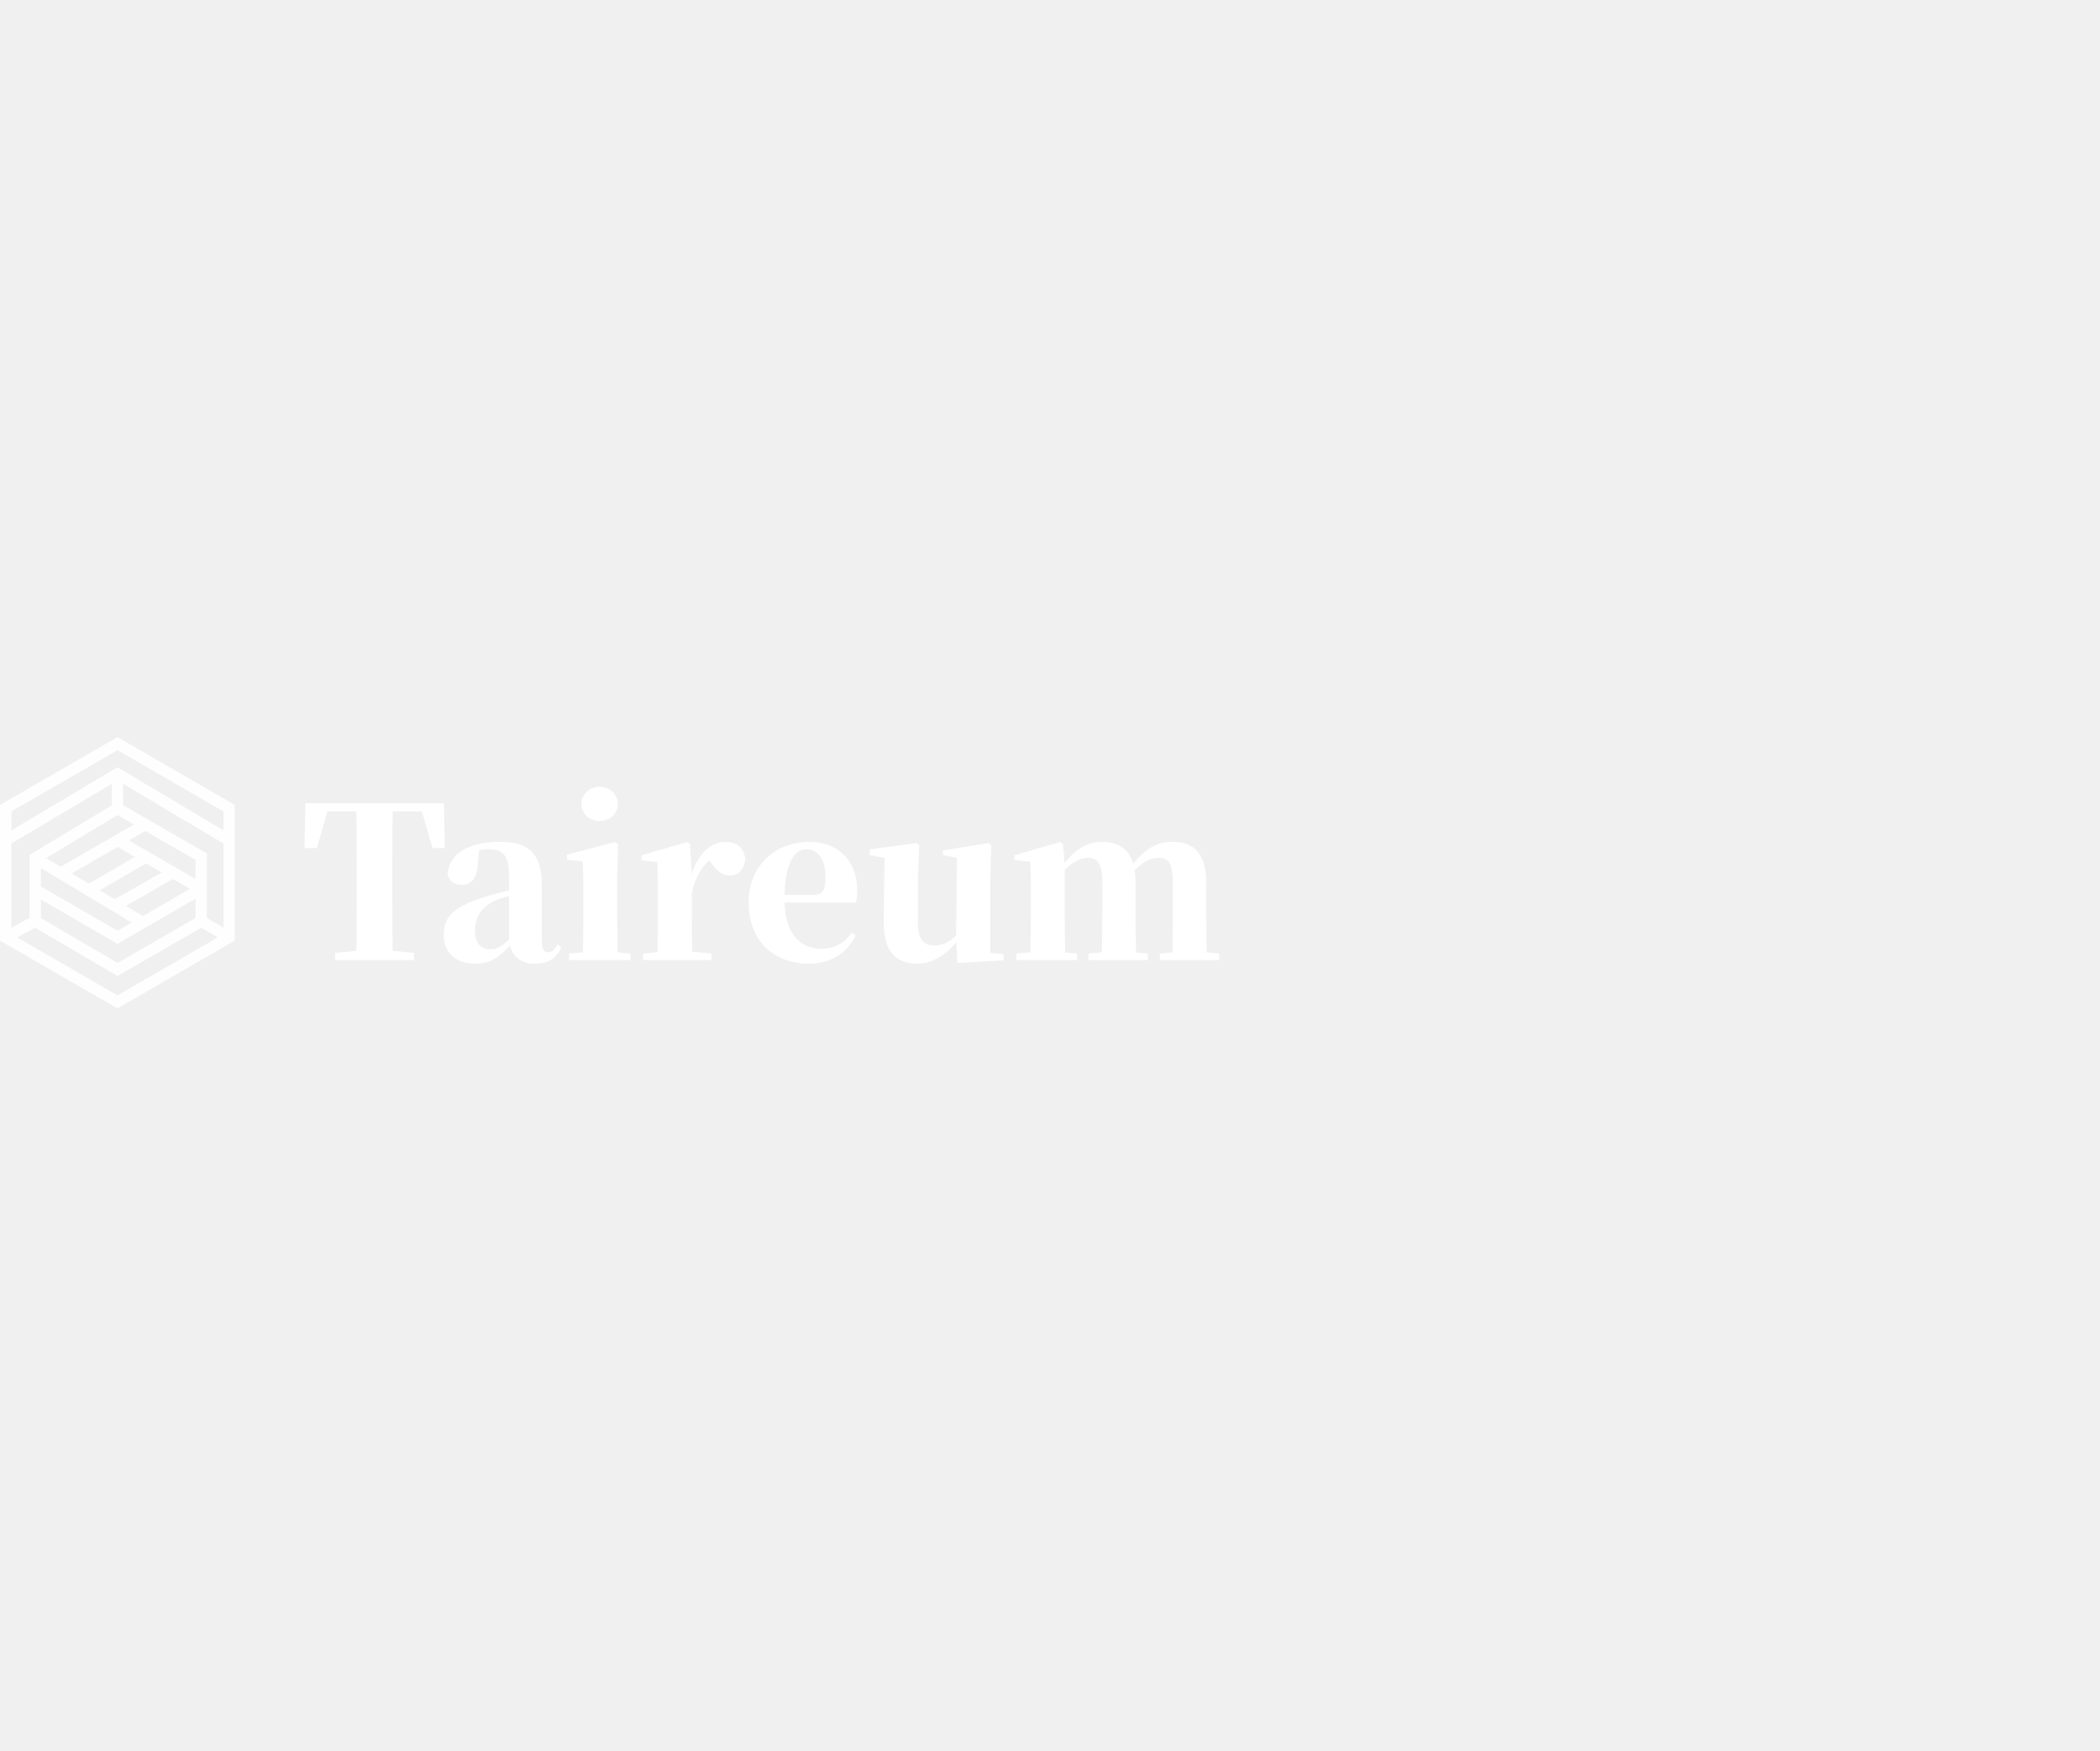
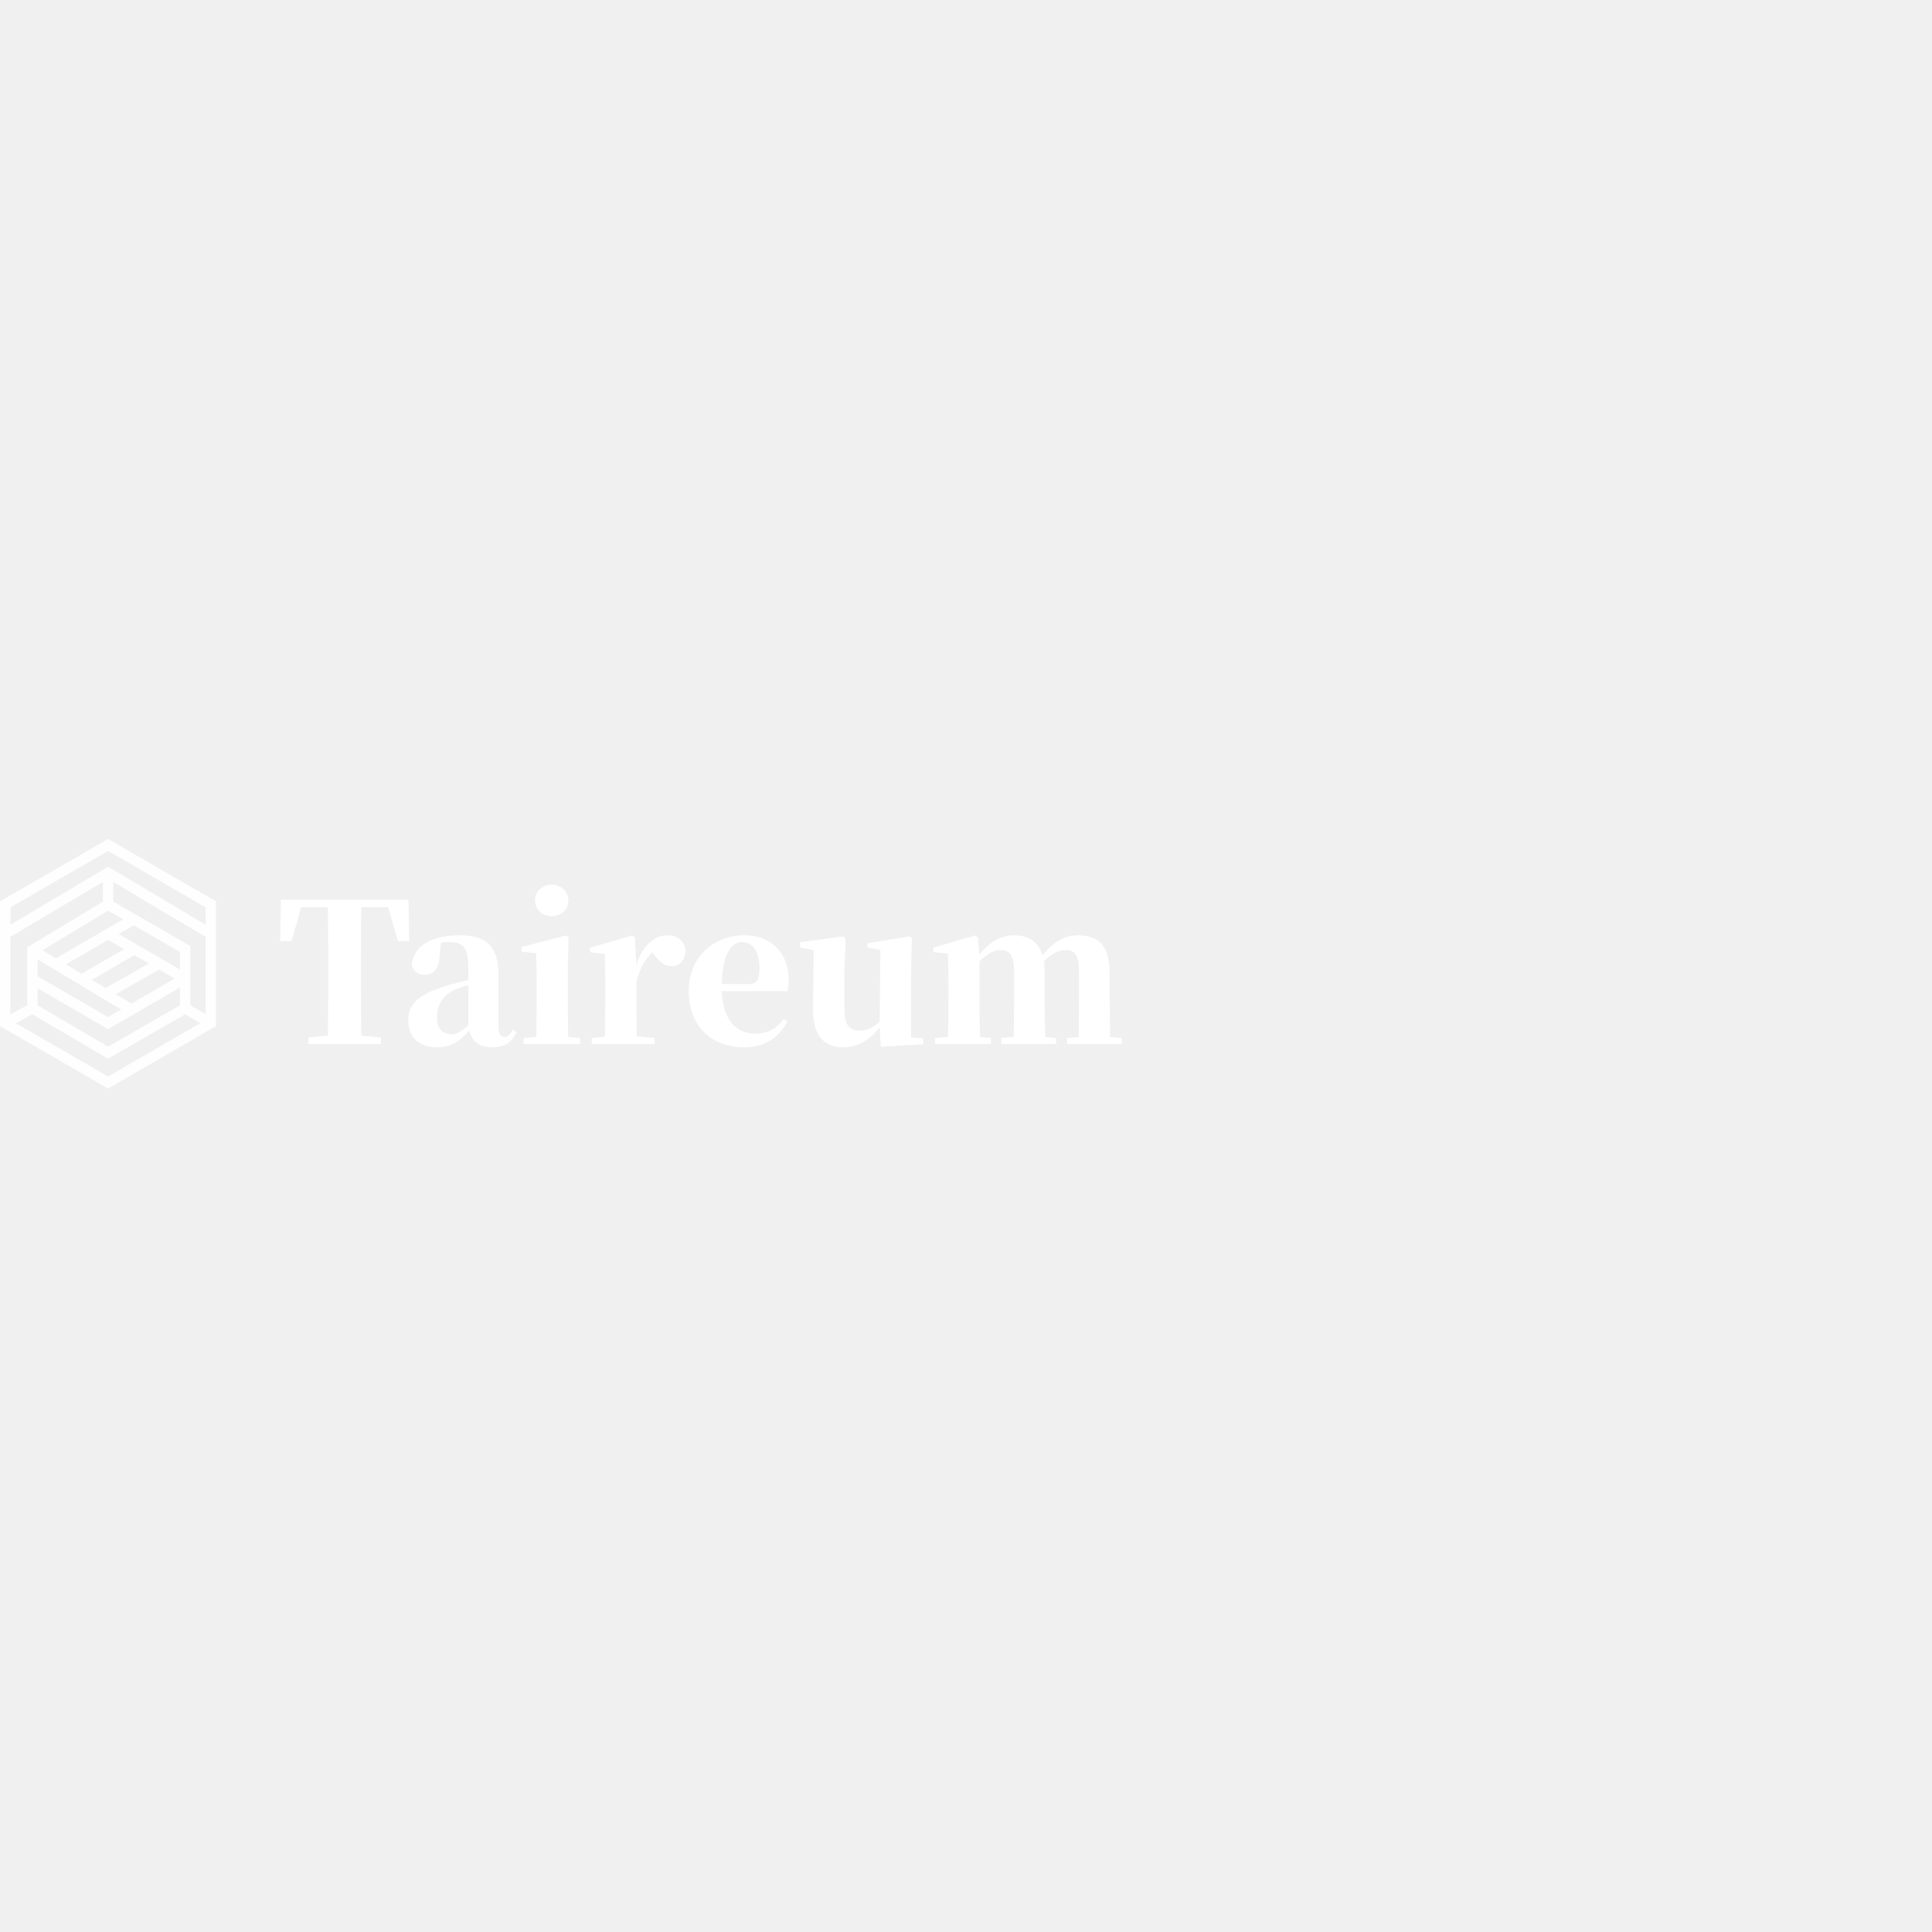
- <svg xmlns="http://www.w3.org/2000/svg" data-v-521bd47b="" version="1.0" width="240px" height="200px" viewBox="0 0 400 250" preserveAspectRatio="xMid" color-interpolation-filters="sRGB" class="el-tooltip" style="margin: auto;">
+ <svg xmlns="http://www.w3.org/2000/svg" data-v-521bd47b="" version="1.0" width="200px" height="200px" viewBox="0 0 400 250" preserveAspectRatio="xMid" color-interpolation-filters="sRGB" class="el-tooltip" style="margin: auto;">
  <g data-v-521bd47b="" fill="#fff" class="icon-svg-group iconsvg" transform="translate(0,95.55149)">
    <g class="iconsvg-imagesvg" transform="translate(0,0)">
      <rect fill="#fff" fill-opacity="0" stroke-width="2" x="0" y="0" width="51" height="60" />
      <svg filter="url(#colors8613453395)" x="0" y="0" width="51px" height="60px" class="imagesvg-svg">
        <svg viewBox="0 0 95 100">
          <path d="M81.3 71L41.7 93.9 2 71V25.2L41.7 2.3l39.6 22.9V71zM61.6 47.9L40.7 59.8m1-46.8l39.6 23.6M41.7 13v12.3l29.7 17.1v22.9l9.9 5.7M66.6 27.9L41.7 13 2 36.6l.1-11.3m39.6 0L12.5 42.9v22.4L2 71m10.5-5.7l29.2 17.1 29.7-17.1M41.7 36.6l29.7 17.2m-58.9.3L41.7 71l29.7-17.2m-20.7 12L12.5 42.9m9 5.4l30-17.3M31.6 54.2l20.2-11.7" fill="none" stroke="#333" stroke-width="4" stroke-miterlimit="10">

                    </path>
        </svg>
      </svg>
      <defs>
        <filter id="colors8613453395">
          <feColorMatrix type="matrix" values="0 0 0 0 0.996  0 0 0 0 0.996  0 0 0 0 0.996  0 0 0 1 0" />
        </filter>
      </defs>
    </g>
    <g transform="translate(58,12.60851)">
      <g class="iconsvg-namesvg">
        <g>
          <path transform="translate(-0.92,33)" d="M23.28-28.32L25.32-21.32L27.64-21.32L27.48-29.88L1.08-29.88L0.92-21.32L3.28-21.32L5.28-28.32L10.80-28.32C10.88-24.20 10.88-20 10.88-15.80L10.88-14.04C10.88-9.88 10.88-5.76 10.80-1.76L6.76-1.36L6.76 0L21.80 0L21.80-1.36L17.72-1.76C17.64-5.84 17.64-10 17.64-14.08L17.64-15.80C17.64-20.04 17.64-24.20 17.72-28.32ZM39.88-3.88C38.40-2.56 37.48-2.04 36.40-2.04C34.52-2.04 33.40-3.16 33.40-5.56C33.40-8.48 34.88-10.36 37.68-11.52C38.16-11.72 38.96-11.96 39.88-12.20ZM31.32-20.16L31.96-20.40ZM49.16-3C48.40-1.80 47.96-1.48 47.36-1.48C46.60-1.48 46.12-2 46.12-3.52L46.12-14.28C46.12-20.08 43.84-22.52 38.16-22.52C31.96-22.52 28.48-20.12 28.16-16.36C28.48-15.04 29.48-14.32 30.92-14.32C32.44-14.32 33.80-15.40 33.92-18.12L34.20-20.96C34.80-21.08 35.32-21.12 35.88-21.12C38.92-21.12 39.88-19.88 39.88-15.72L39.88-13.28C38.48-12.92 37.08-12.56 35.96-12.24C29.52-10.36 27.44-8.40 27.44-4.76C27.44-1.40 29.84 0.68 33.28 0.68C36.48 0.68 38-0.56 40.04-2.80C40.64-0.64 42.12 0.68 44.76 0.68C47.32 0.68 48.84-0.24 49.84-2.44ZM57.12-26.48C59.04-26.48 60.60-27.84 60.60-29.72C60.60-31.64 59.04-33 57.12-33C55.24-33 53.68-31.64 53.68-29.72C53.68-27.84 55.24-26.48 57.12-26.48ZM60.56-1.48C60.52-3.80 60.48-7.28 60.48-9.52L60.48-15.68L60.64-22.08L60.08-22.48L50.92-20.08L50.92-19.12L53.92-18.80C54-16.76 54.04-15.28 54.04-12.72L54.04-9.52C54.04-7.28 54-3.84 53.96-1.48L51.32-1.24L51.32 0L63 0L63-1.24ZM74.36-22.08L73.80-22.48L65.12-19.96L65.12-19L68.12-18.68C68.20-16.76 68.24-15.44 68.24-12.84L68.24-9.52C68.24-7.28 68.20-3.84 68.16-1.52L65.44-1.24L65.44 0L78.44 0L78.44-1.24L74.76-1.60C74.72-3.96 74.68-7.32 74.68-9.52L74.68-12.84C75.44-15.80 76.40-17.52 78-19L78.36-18.52C79.44-17.08 80.40-16.12 81.92-16.12C83.92-16.12 84.72-17.60 84.88-19.36C84.48-21.76 82.88-22.52 81-22.52C78.60-22.52 75.88-20.44 74.68-16.36ZM92.36-12.44C92.52-18.64 94.32-21.12 96.52-21.12C98.64-21.12 100.16-19.28 100.16-15.80C100.16-13.32 99.68-12.40 97.80-12.40ZM105.16-5.20C103.84-3.36 102.12-2.16 99.32-2.16C95.56-2.16 92.56-4.72 92.36-10.96L105.96-10.96C106.16-11.72 106.20-12.40 106.20-13.40C106.20-18.48 102.96-22.52 96.96-22.52C91.24-22.52 85.52-18.52 85.52-11C85.52-3.52 90.40 0.68 97.00 0.68C101.08 0.68 104.28-1.28 105.92-4.72ZM131.56-1.36L131.56-15.36L131.72-21.88L131.20-22.28L122.52-20.88L122.52-20L125.20-19.48L125.04-4.68C123.88-3.52 122.44-2.76 120.92-2.76C119.00-2.76 117.76-3.76 117.76-6.96L117.76-15.36L118.00-21.88L117.48-22.28L108.60-21.08L108.60-20L111.40-19.44L111.24-7.56C111.16-1.48 113.68 0.68 117.68 0.68C120.60 0.68 123.24-1.12 125.08-3.44L125.28 0.56L134.08 0.04L134.08-1.16ZM172.76-1.48C172.72-3.76 172.68-7.16 172.68-9.52L172.68-14.56C172.68-20 170.64-22.52 166.16-22.52C163.56-22.52 161.40-21.52 158.76-18.36C157.92-21.16 155.88-22.52 152.88-22.52C150.16-22.52 148-21.28 145.68-18.52L145.40-22.08L144.84-22.48L136.16-19.96L136.16-19.04L139.16-18.72C139.24-16.76 139.28-15.48 139.28-12.84L139.28-9.52C139.28-7.28 139.24-3.84 139.20-1.48L136.52-1.24L136.52 0L148.08 0L148.08-1.24L145.80-1.44C145.76-3.80 145.72-7.28 145.72-9.52L145.72-17.16C147.16-18.56 148.68-19.48 150.12-19.48C152.04-19.48 152.88-18.20 152.88-14.92L152.88-9.52C152.88-7.20 152.84-3.80 152.80-1.48L150.24-1.24L150.24 0L161.56 0L161.56-1.24L159.32-1.44C159.24-3.76 159.20-7.16 159.20-9.52L159.20-14.80C159.20-15.64 159.16-16.40 159.04-17.12C160.56-18.64 162.04-19.48 163.52-19.48C165.44-19.48 166.32-18.44 166.32-14.92L166.32-9.52C166.32-7.20 166.28-3.80 166.24-1.48L163.84-1.24L163.84 0L175.16 0L175.16-1.24Z">

                    </path>
        </g>
      </g>
    </g>
  </g>
</svg>
